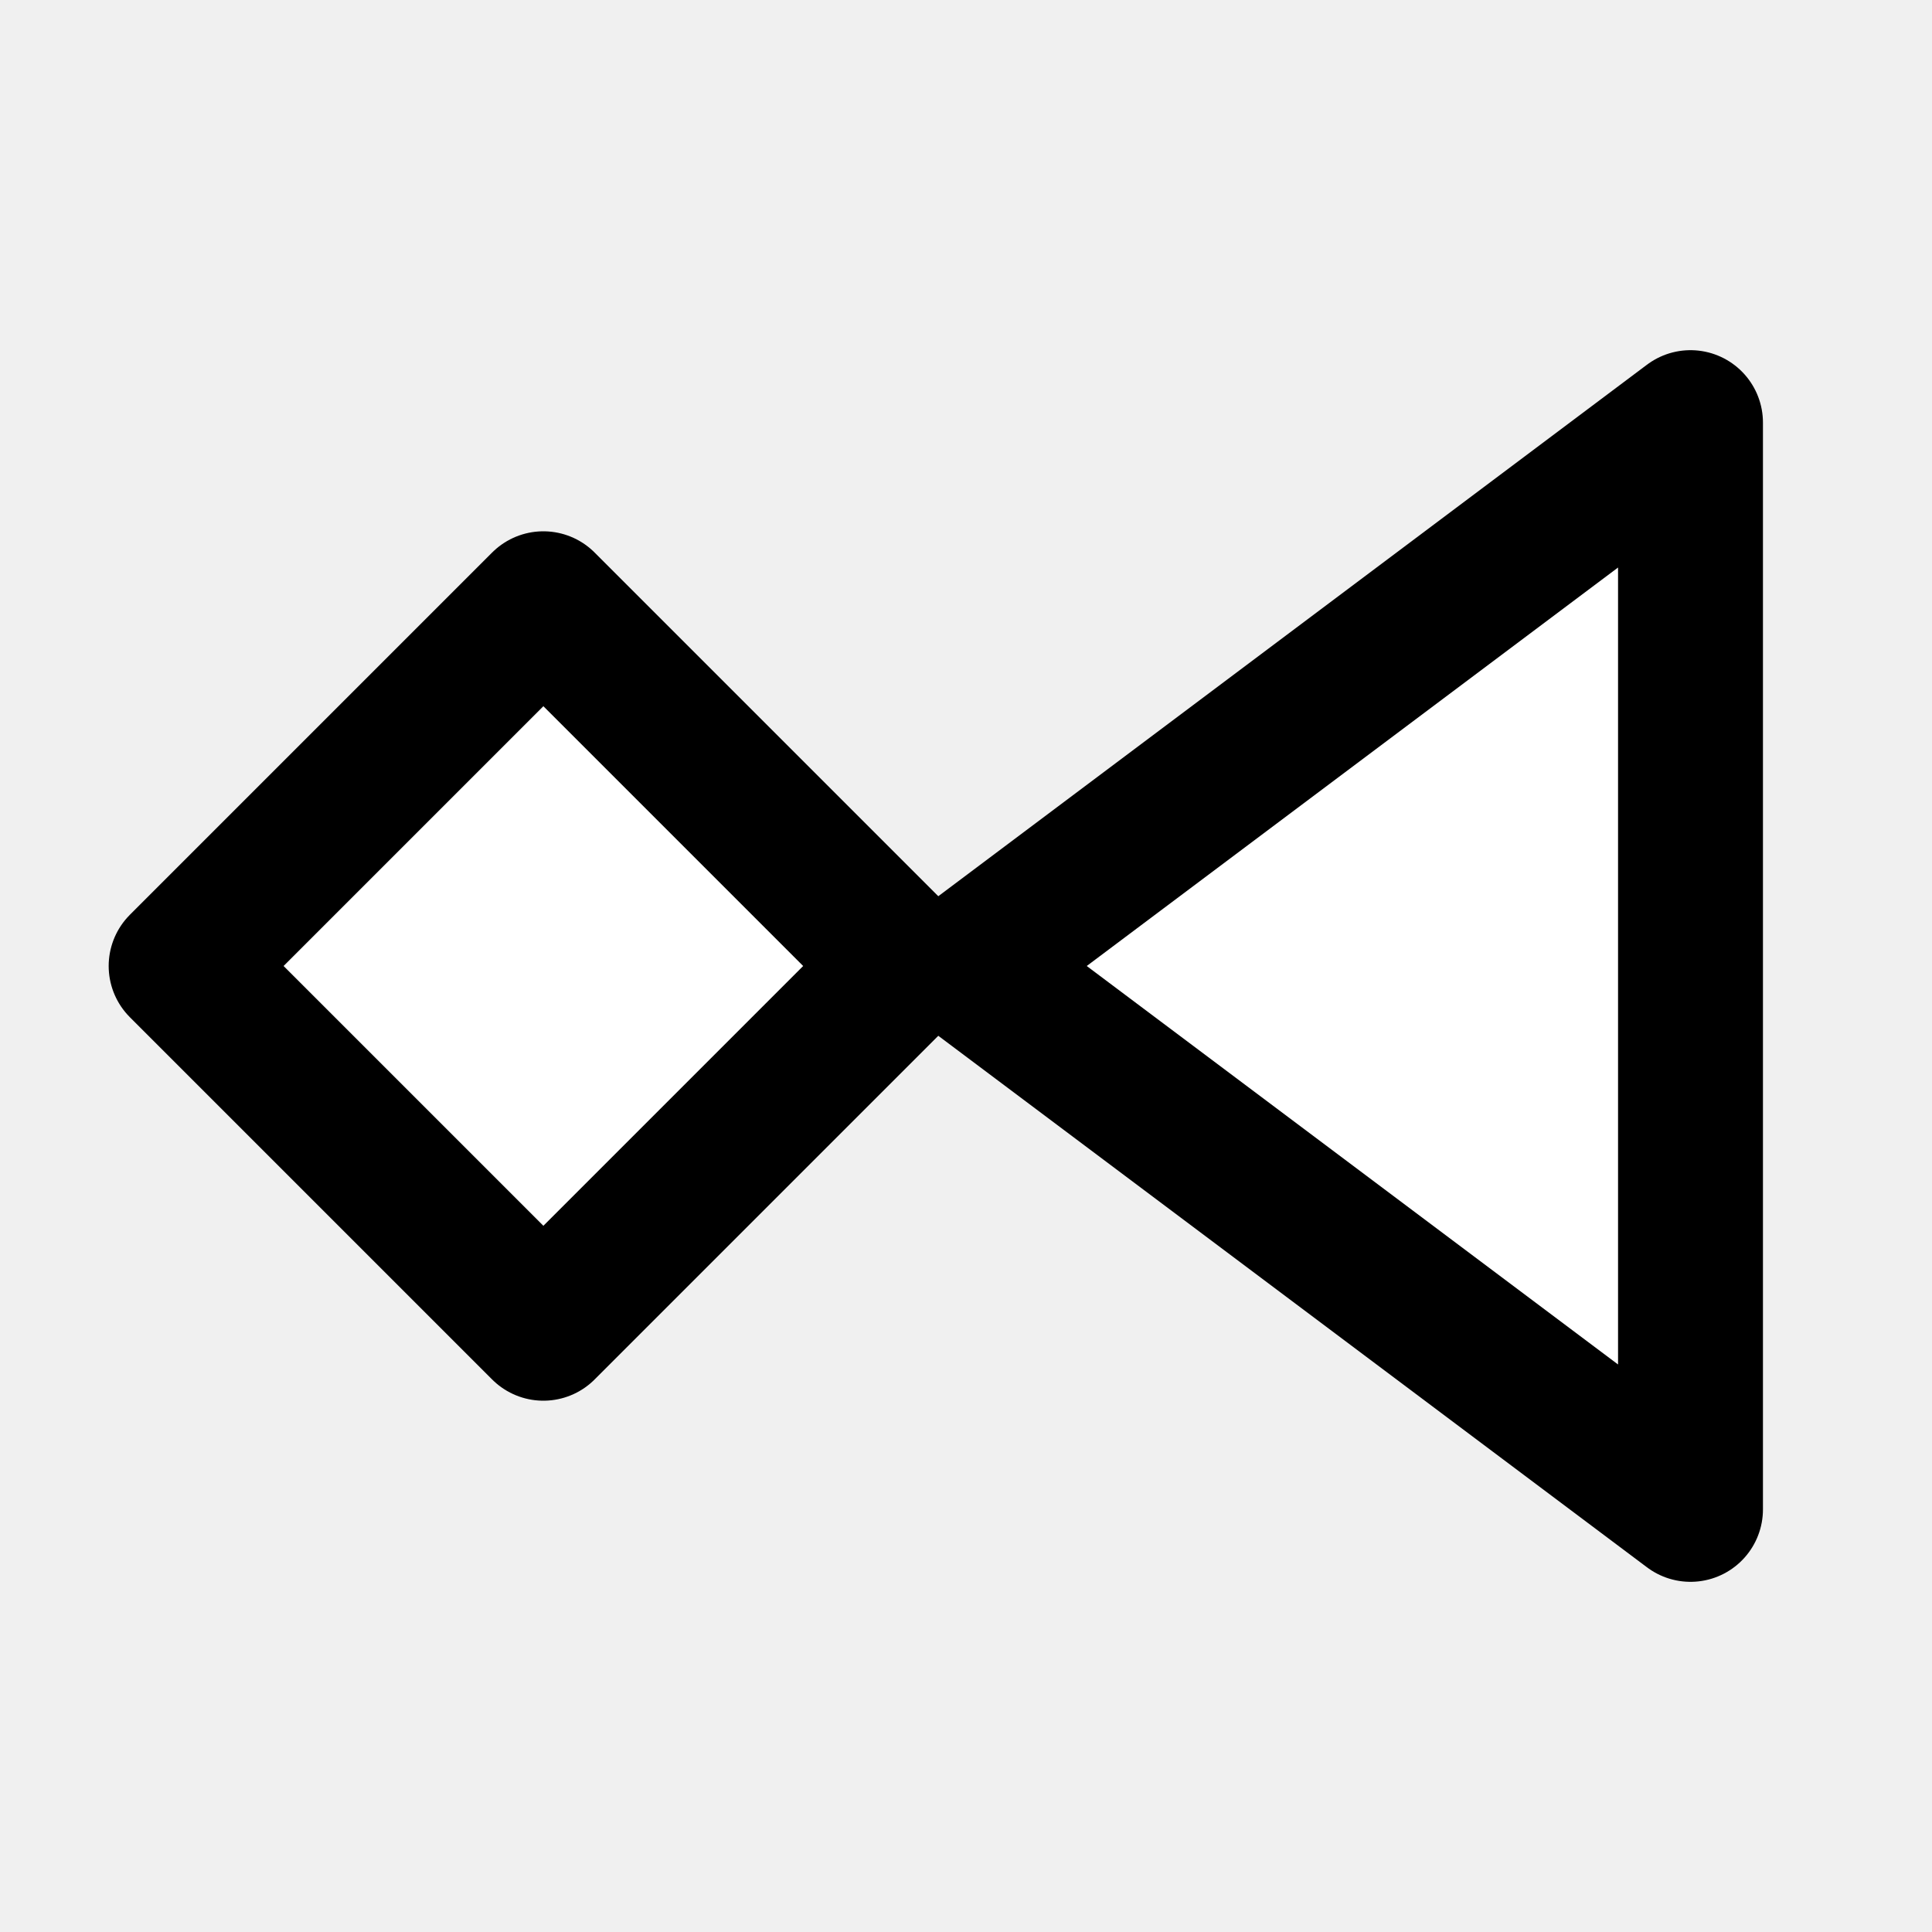
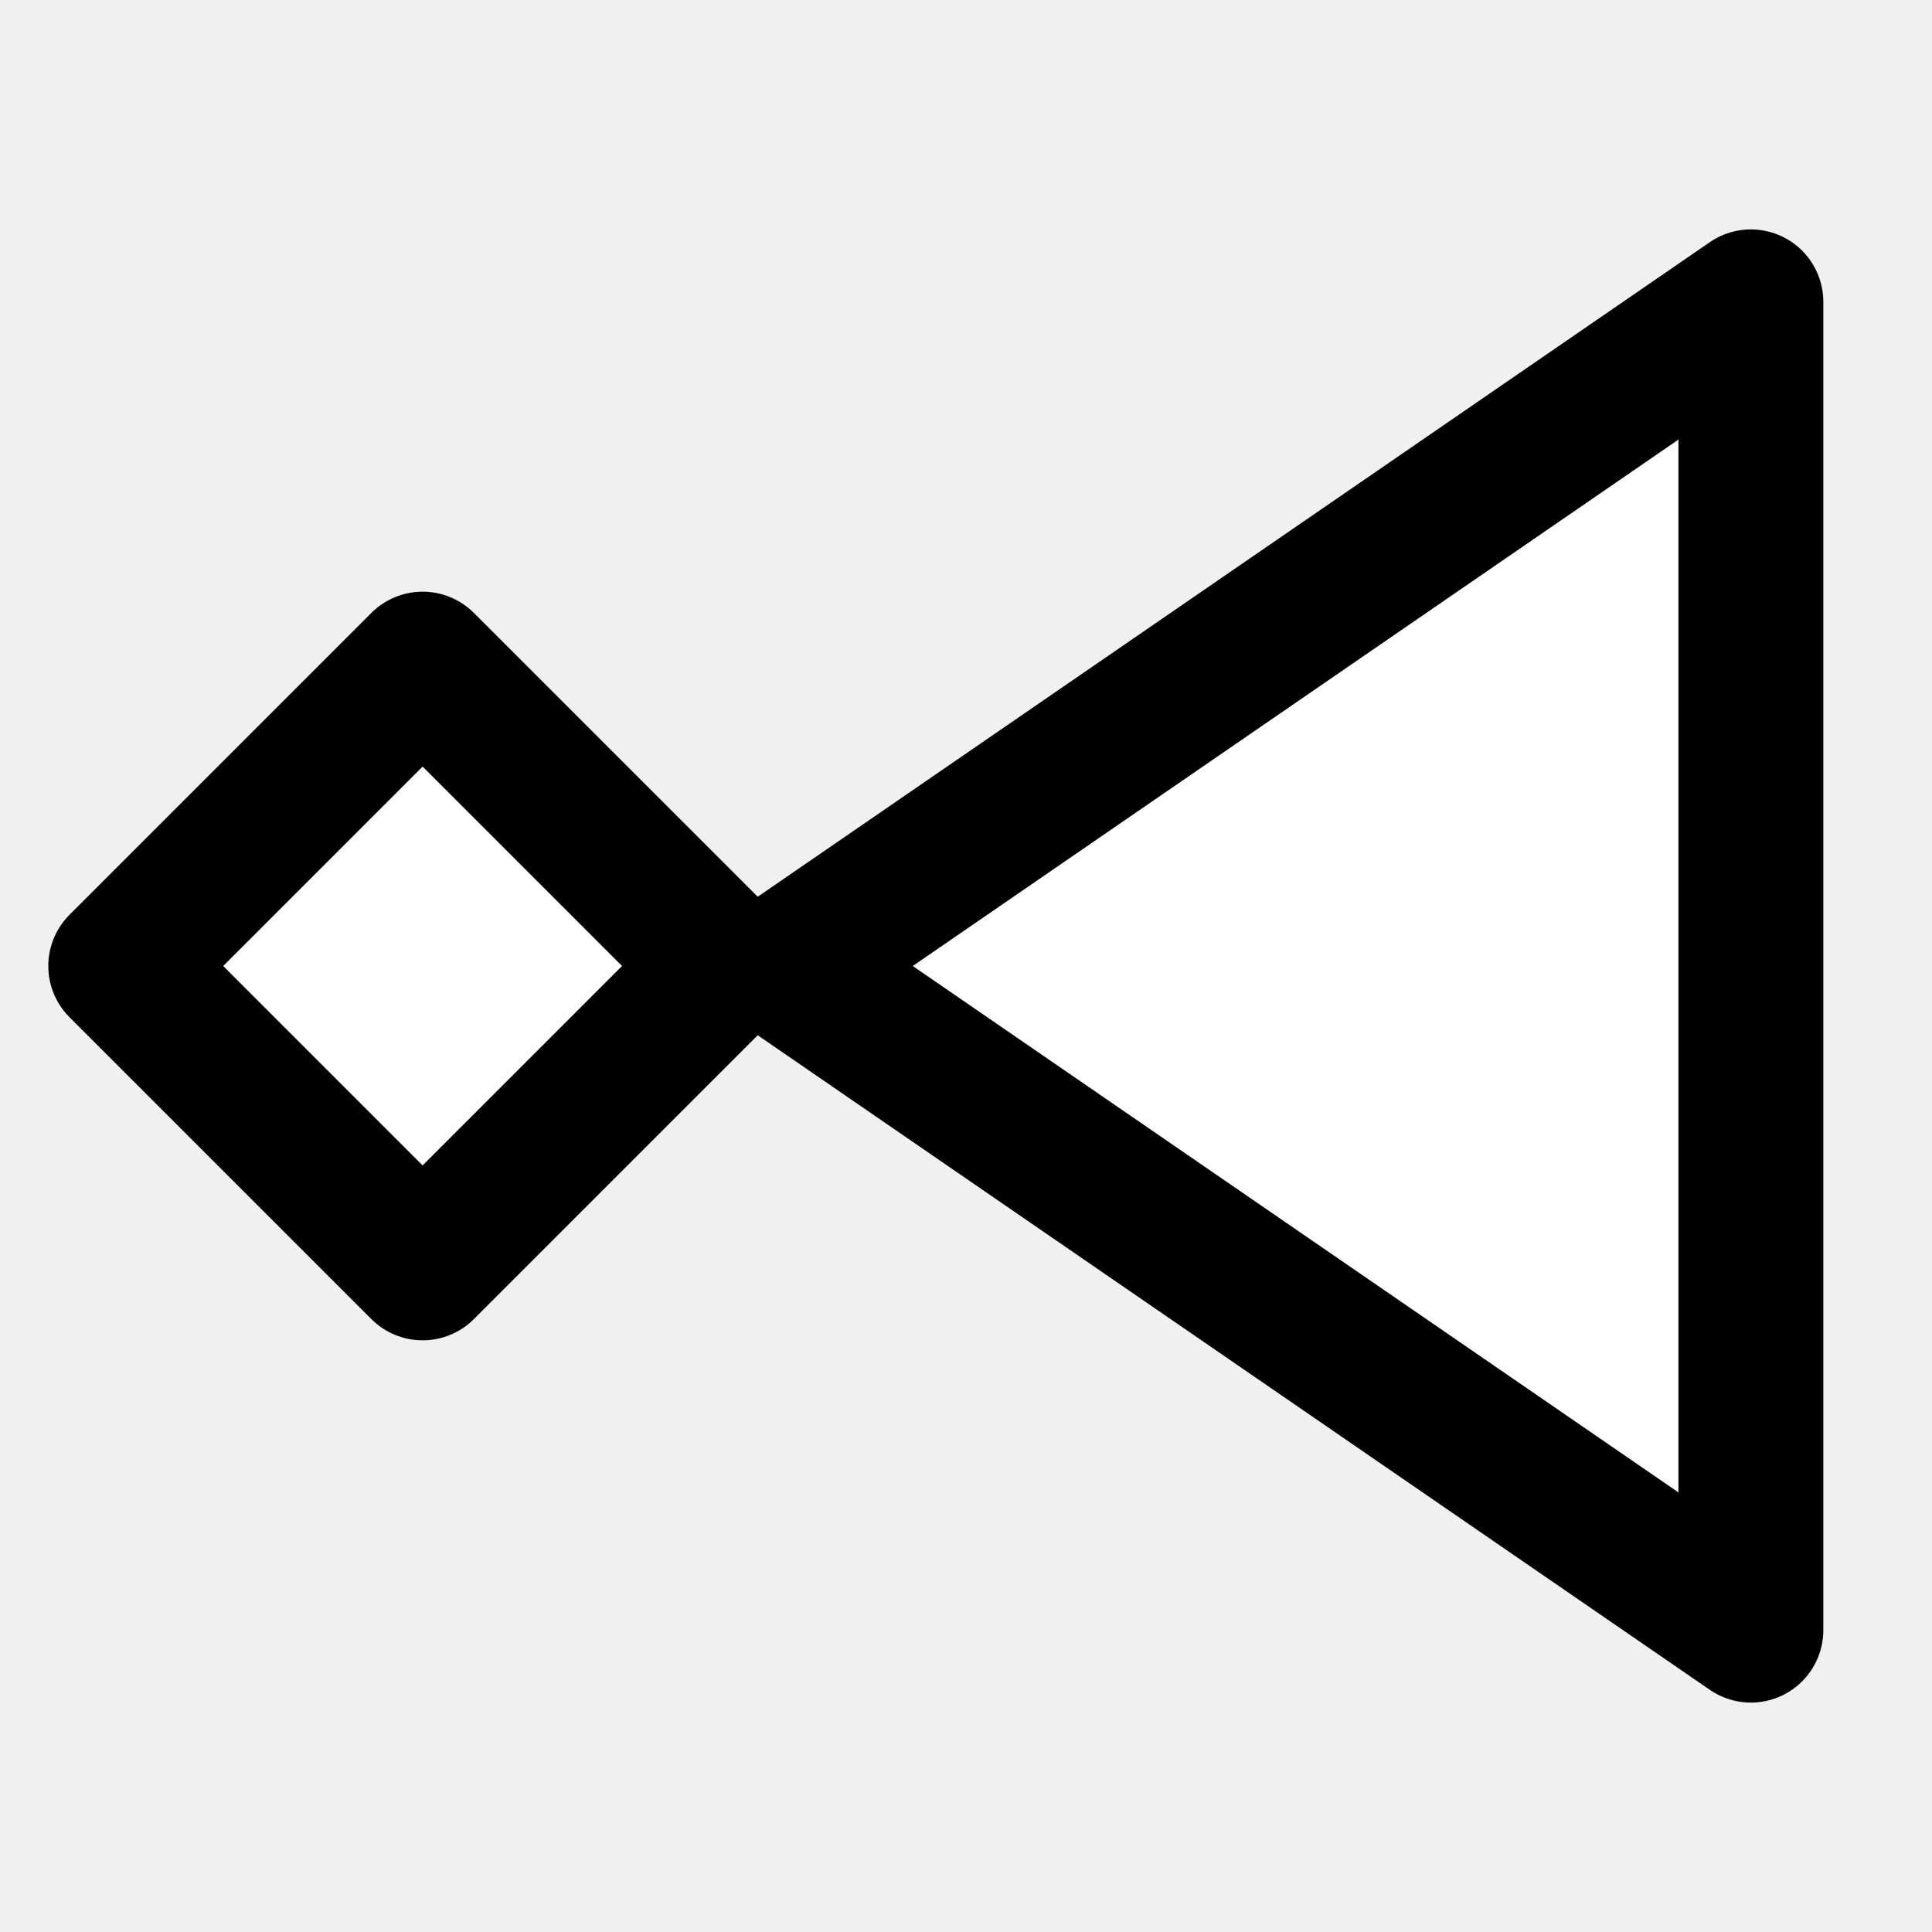
<svg xmlns="http://www.w3.org/2000/svg" width="32" height="32" viewBox="0 0 32 32">
-   <polygon points="28,7 16,16 28,25" fill="#ffffff" stroke="#000000" stroke-width="2.4" stroke-linejoin="round" />
-   <polygon points="9,10 15,16 9,22 3,16" fill="#ffffff" stroke="#000000" stroke-width="2.4" stroke-linejoin="round" />
+   <polygon points="29,5 13,16 29,27" fill="#ffffff" stroke="#000000" stroke-width="2.4" stroke-linejoin="round" />
+   <polygon points="2,16 7,11 12,16 7,21" fill="#ffffff" stroke="#000000" stroke-width="2.4" stroke-linejoin="round" />
</svg>
